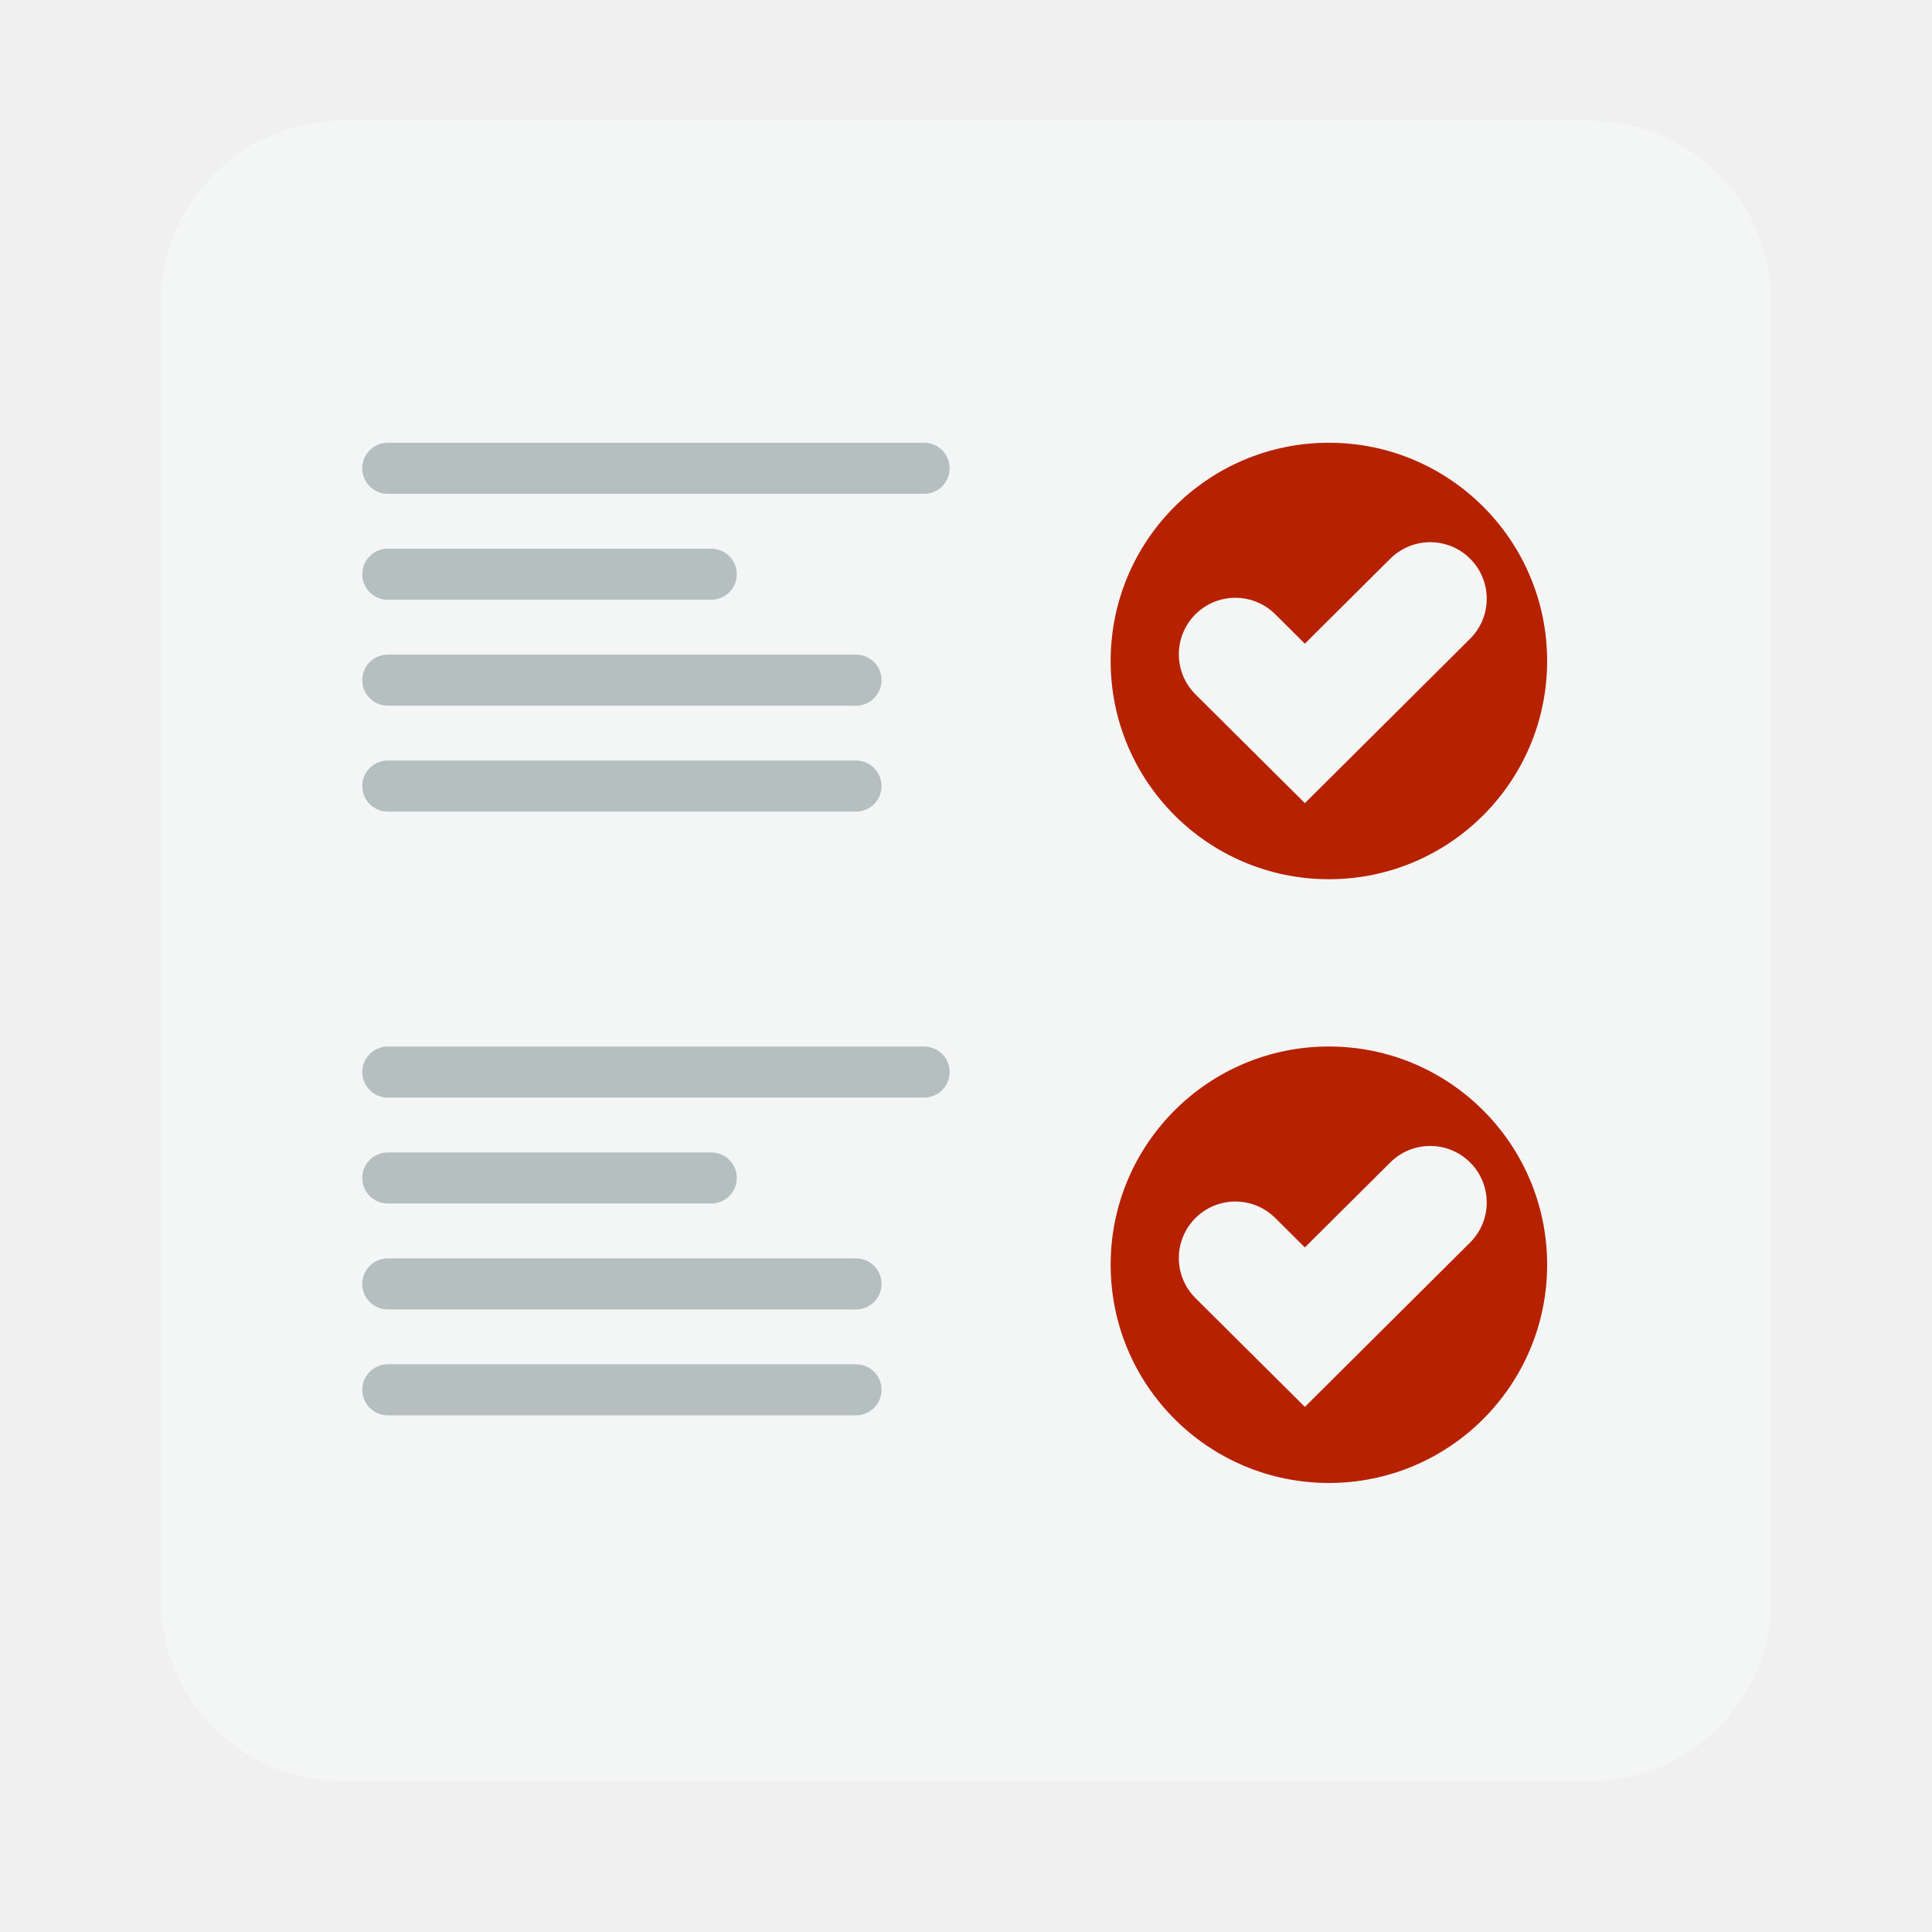
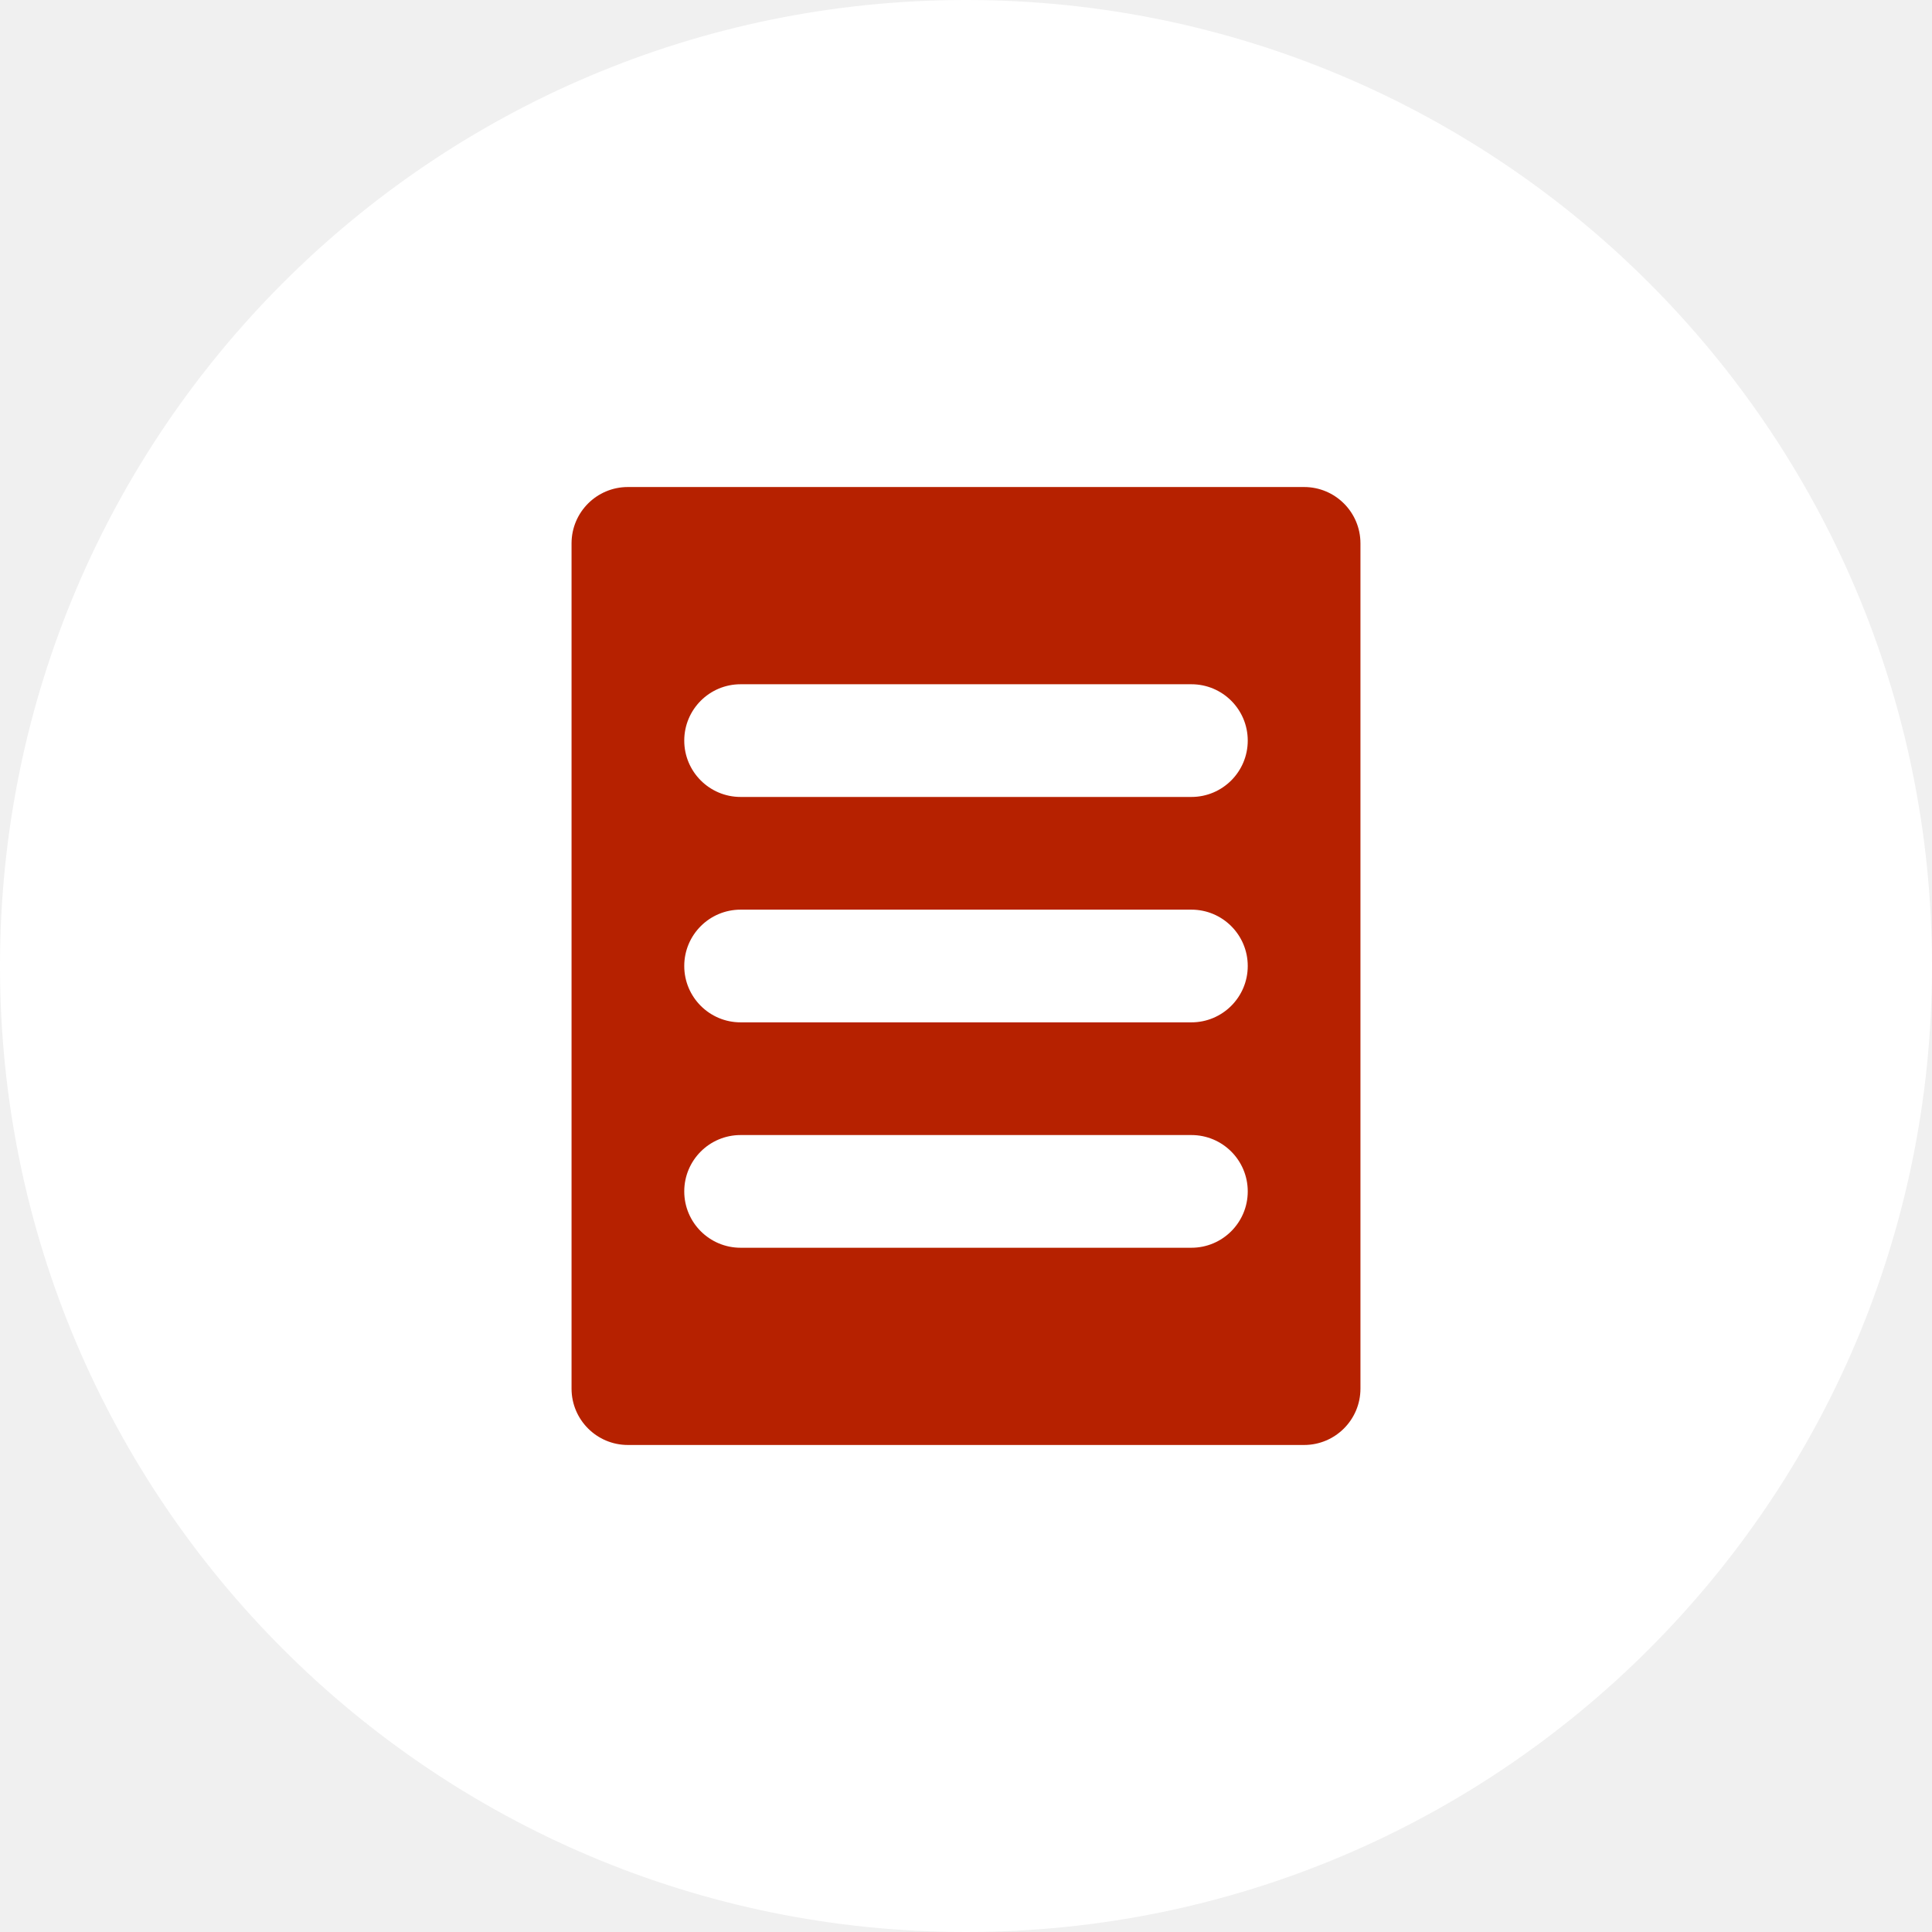
<svg xmlns="http://www.w3.org/2000/svg" width="48" height="48" viewBox="0 0 48 48" fill="none">
-   <rect x="4" y="3" width="40" height="41.251" rx="4.503" fill="#F4F6F6" />
-   <rect x="9" y="11" width="14.594" height="1.269" rx="0.635" fill="#B5BFBF" />
-   <rect x="9" y="13.632" width="9.306" height="1.269" rx="0.635" fill="#B5BFBF" />
-   <rect x="9" y="16.264" width="12.902" height="1.269" rx="0.635" fill="#B5BFBF" />
-   <rect x="9" y="18.895" width="12.902" height="1.269" rx="0.635" fill="#B5BFBF" />
-   <circle cx="33.016" cy="16.422" r="5.422" fill="#B62100" />
-   <path d="M30.692 16.256L32.419 17.973L35.533 14.875" stroke="#F4F6F6" stroke-width="2.809" stroke-linecap="round" />
-   <rect x="9" y="26" width="14.594" height="1.269" rx="0.635" fill="#B5BFBF" />
-   <rect x="9" y="28.632" width="9.306" height="1.269" rx="0.635" fill="#B5BFBF" />
-   <rect x="9" y="31.264" width="12.902" height="1.269" rx="0.635" fill="#B5BFBF" />
-   <rect x="9" y="33.895" width="12.902" height="1.269" rx="0.635" fill="#B5BFBF" />
-   <circle cx="33.016" cy="31.422" r="5.422" fill="#B62100" />
-   <path d="M30.692 31.256L32.419 32.973L35.533 29.875" stroke="#F4F6F6" stroke-width="2.809" stroke-linecap="round" />
+   <circle cx="24" cy="24" r="24" fill="white" />
+   <path fill-rule="evenodd" clip-rule="evenodd" d="M15.6 12.1C14.827 12.1 14.2 12.726 14.2 13.5V34.5C14.2 35.273 14.827 35.9 15.6 35.9H32.4C33.173 35.9 33.8 35.273 33.8 34.5V13.5C33.8 12.726 33.173 12.1 32.4 12.1H15.6ZM18.4 17C17.627 17 17 17.626 17 18.4C17 19.173 17.627 19.8 18.4 19.8H29.6C30.373 19.8 31 19.173 31 18.4C31 17.626 30.373 17 29.6 17H18.4ZM17 24C17 23.226 17.627 22.6 18.4 22.6H29.6C30.373 22.6 31 23.226 31 24C31 24.773 30.373 25.4 29.6 25.4H18.4C17.627 25.4 17 24.773 17 24ZM18.4 28.2C17.627 28.2 17 28.826 17 29.6C17 30.373 17.627 31 18.4 31H29.6C30.373 31 31 30.373 31 29.6C31 28.826 30.373 28.2 29.6 28.2H18.4Z" fill="#B62100" />
</svg>
